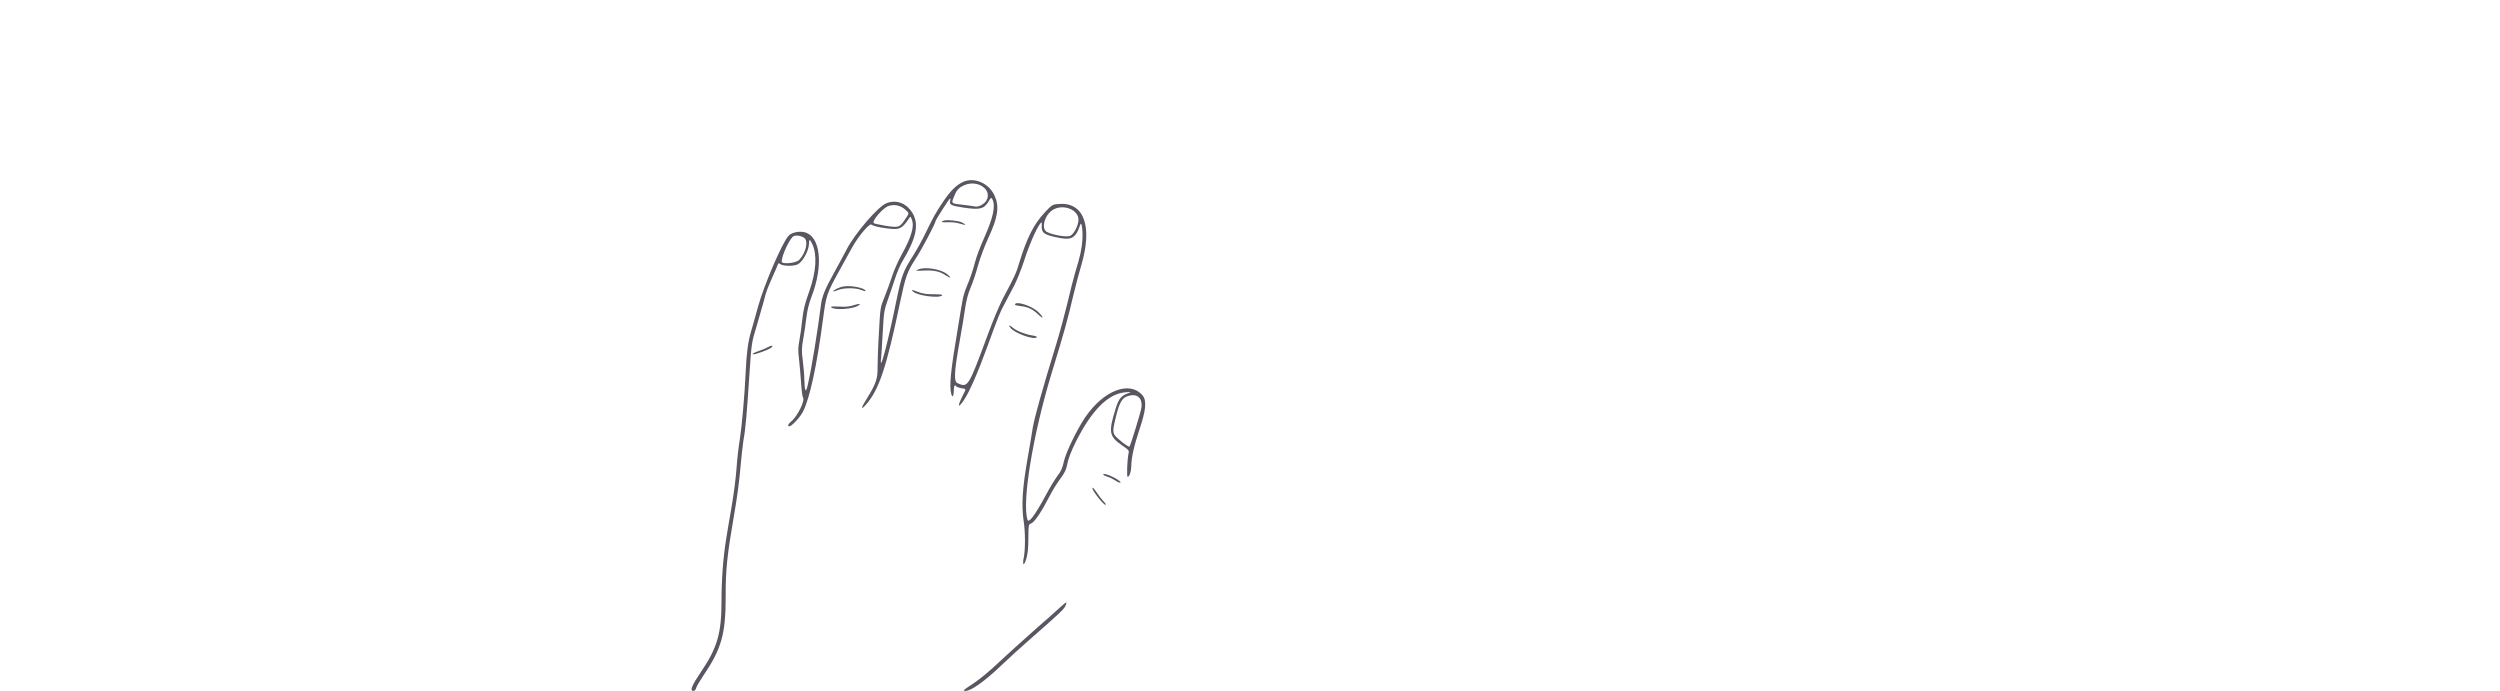
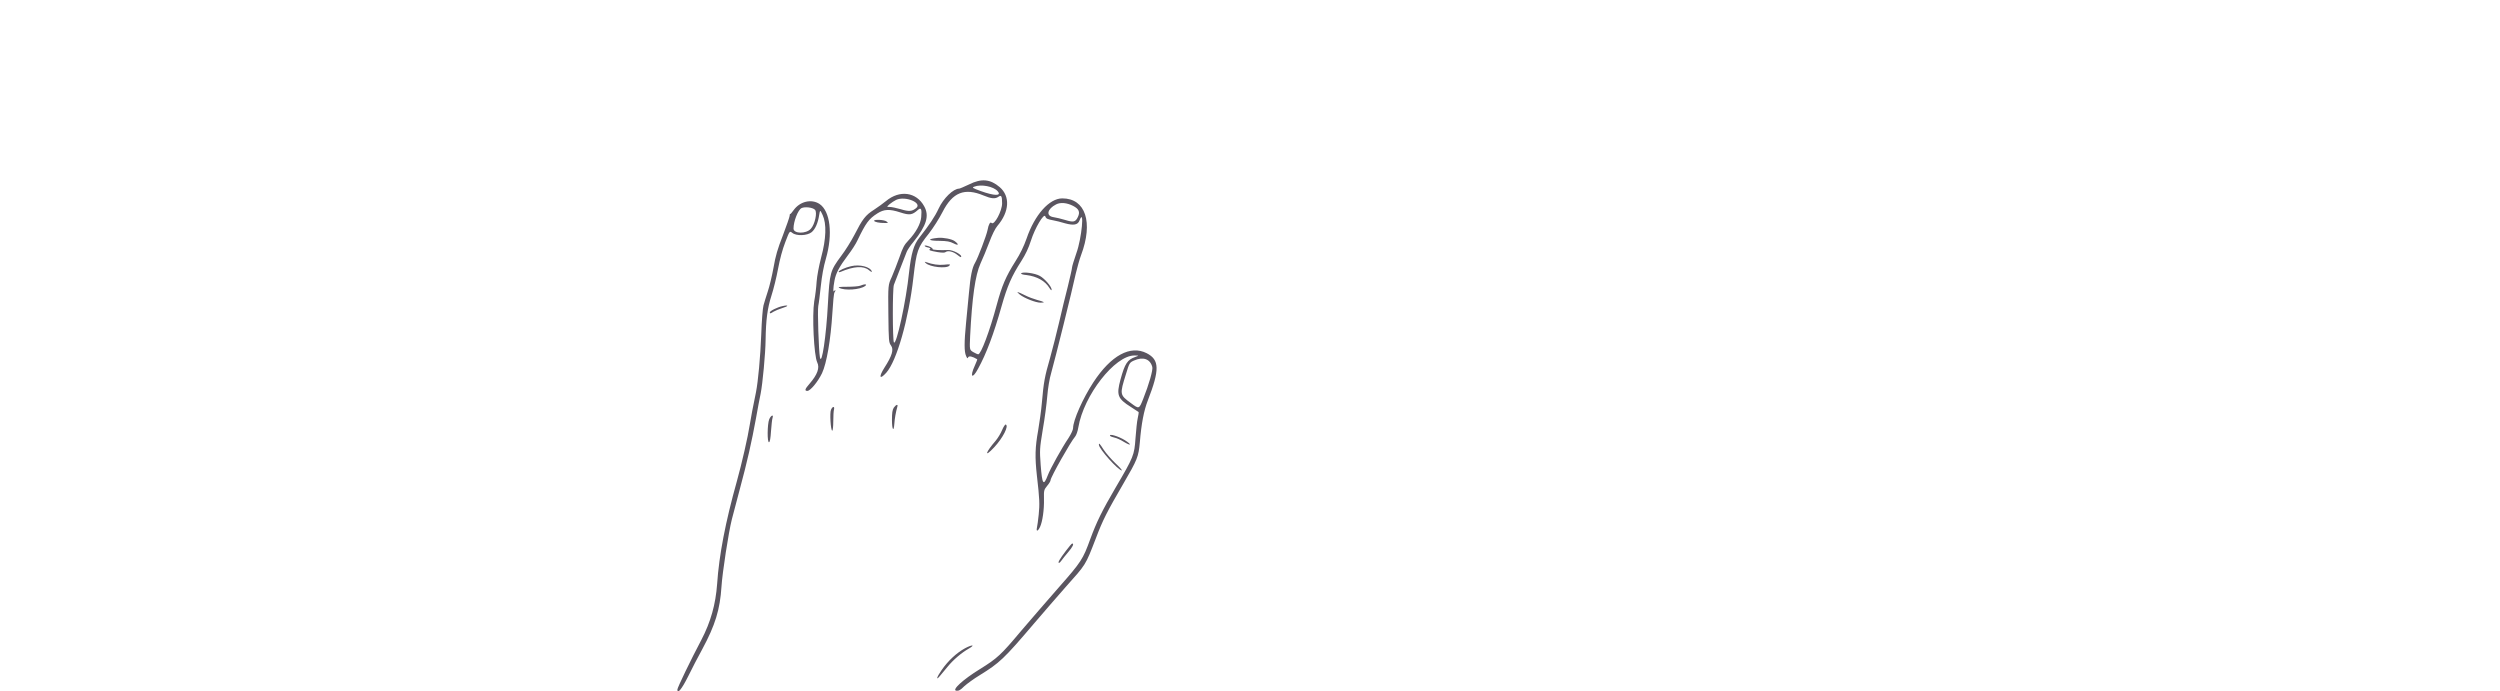
<svg xmlns="http://www.w3.org/2000/svg" viewBox="-400 -20 1666 460" data-side="left">
  <path class="hand-creases" d="" fill="#5a5560" fill-opacity="0.6" fill-rule="evenodd" />
-   <path class="hand-lines" d="M 241.6 101.3 C 237.0 103.5, 233.1 107.5, 228.1 115.0 C 223.1 122.6, 222.3 124.0, 216.7 135.5 C 214.6 139.9, 210.9 146.6, 208.4 150.5 C 201.8 160.9, 200.9 163.3, 197.3 180.6 C 191.4 209.8, 185.8 230.3, 187.2 218.3 C 187.4 216.1, 187.9 208.2, 188.3 200.7 C 189.0 187.9, 189.2 186.7, 191.6 179.9 C 193.0 176.0, 195.2 169.5, 196.5 165.5 C 197.8 161.5, 200.0 156.3, 201.5 153.9 C 210.3 139.3, 212.4 130.2, 208.6 122.9 C 204.8 115.7, 197.7 112.7, 190.8 115.4 C 185.2 117.5, 169.6 135.6, 164.0 146.6 C 162.3 149.9, 158.5 156.9, 155.7 162.0 C 149.8 172.6, 147.8 177.5, 147.1 183.1 C 144.6 202.4, 140.8 225.8, 138.3 236.5 C 137.0 242.3, 136.2 241.1, 136.0 232.6 C 136.0 230.0, 135.5 224.5, 135.0 220.4 C 134.1 213.7, 134.2 212.1, 135.3 205.7 C 136.0 201.8, 137.0 195.3, 137.4 191.4 C 138.0 186.6, 139.1 182.2, 140.7 178.0 C 149.0 156.7, 146.8 137.1, 135.9 134.7 C 132.3 133.9, 127.4 135.0, 125.5 137.1 C 121.3 141.6, 109.3 169.6, 105.2 184.2 C 103.6 190.1, 101.5 197.6, 100.5 200.9 C 98.5 207.8, 97.5 214.9, 96.9 228.3 C 96.2 243.7, 94.4 263.8, 93.0 272.9 C 92.2 277.6, 91.2 286.3, 90.8 292.3 C 90.4 298.3, 88.9 309.8, 87.5 317.9 C 86.1 326.0, 84.5 335.3, 84.0 338.7 C 81.9 351.3, 80.8 366.3, 80.8 381.1 C 80.8 402.1, 77.9 411.8, 67.3 427.5 C 60.9 437.0, 59.5 440.4, 62.1 440.4 C 63.0 440.4, 63.6 439.7, 63.9 438.5 C 64.2 437.4, 66.3 433.8, 68.6 430.4 C 80.8 412.5, 83.6 402.5, 83.6 377.7 C 83.5 359.9, 84.6 349.8, 89.0 324.3 C 90.9 313.6, 92.7 300.6, 93.3 293.0 C 93.9 285.8, 94.9 277.1, 95.4 273.6 C 96.9 265.5, 97.7 255.7, 99.4 229.7 C 100.8 208.5, 100.8 208.5, 104.4 196.7 C 106.3 190.2, 108.4 182.8, 109.1 180.3 C 110.5 174.7, 110.9 173.4, 114.8 164.5 C 116.5 160.8, 118.1 157.1, 118.3 156.4 C 118.7 155.3, 119.0 155.2, 119.8 155.9 C 121.7 157.4, 128.9 157.6, 131.7 156.1 C 134.9 154.5, 138.9 147.2, 139.1 142.7 C 139.2 139.1, 139.6 139.1, 141.3 142.6 C 144.6 149.7, 144.0 160.8, 139.4 173.8 C 136.1 183.1, 135.4 186.1, 134.5 194.1 C 134.1 198.1, 133.3 203.9, 132.7 206.9 C 131.8 211.4, 131.8 213.7, 132.4 218.7 C 132.8 222.1, 133.4 229.2, 133.8 234.4 C 134.1 239.7, 134.7 244.4, 135.1 244.9 C 136.7 246.9, 131.3 257.7, 127.0 261.1 C 125.2 262.6, 124.6 264.1, 126.0 264.1 C 127.6 264.1, 133.4 257.9, 135.2 254.1 C 139.7 245.3, 144.4 223.4, 148.5 192.4 C 150.5 176.9, 151.0 175.4, 159.2 160.6 C 162.5 154.7, 166.3 147.7, 167.7 145.2 C 171.9 137.5, 179.6 128.4, 180.8 129.7 C 182.0 130.9, 190.7 132.5, 196.1 132.6 C 200.1 132.6, 202.0 131.2, 205.6 125.8 C 206.8 124.0, 206.8 124.0, 207.6 126.2 C 209.5 130.8, 207.4 137.9, 200.8 149.8 C 198.6 153.8, 195.8 160.0, 194.6 163.8 C 193.4 167.5, 191.1 173.8, 189.5 177.8 C 186.6 184.9, 186.6 184.9, 185.7 202.1 C 185.1 211.6, 184.8 221.9, 184.8 225.1 C 185.0 232.0, 183.6 236.1, 177.9 245.2 C 173.6 252.0, 173.3 254.0, 177.3 249.4 C 185.8 239.6, 190.8 224.7, 199.7 182.0 C 203.6 163.6, 204.4 161.4, 210.5 151.9 C 214.3 146.1, 223.4 128.8, 223.4 127.5 C 223.4 126.7, 232.2 112.9, 233.0 112.4 C 233.4 112.1, 233.5 112.7, 233.2 113.8 C 232.5 116.4, 233.8 117.1, 241.8 118.3 C 253.0 120.0, 255.8 119.3, 258.8 114.2 C 260.4 111.5, 260.6 111.4, 261.3 112.8 C 263.6 117.1, 261.9 125.0, 255.6 139.1 C 253.3 144.2, 250.8 150.8, 250.0 153.9 C 248.0 161.2, 246.6 165.3, 244.2 171.0 C 243.1 173.5, 241.8 177.7, 241.4 180.3 C 240.9 182.8, 239.6 190.9, 238.4 198.2 C 233.5 227.0, 232.5 237.3, 233.9 242.4 C 234.6 245.3, 235.6 244.2, 235.6 240.5 C 235.6 237.2, 236.3 235.9, 237.3 237.5 C 237.6 237.9, 239.0 238.4, 240.6 238.7 C 243.9 239.2, 243.9 239.0, 242.1 242.5 C 237.9 250.8, 238.0 253.0, 242.3 246.7 C 245.9 241.5, 251.7 228.2, 258.1 210.6 C 265.7 189.8, 266.2 188.5, 269.5 182.4 C 271.0 179.5, 273.9 174.1, 275.7 170.6 C 277.6 167.0, 280.6 159.5, 282.5 153.7 C 285.5 144.0, 290.6 132.3, 293.2 129.0 C 294.3 127.7, 294.3 127.7, 294.2 130.6 C 294.1 135.0, 295.5 136.2, 302.9 137.9 C 314.0 140.5, 316.6 139.3, 319.9 129.7 C 320.8 127.1, 321.7 133.7, 321.3 139.9 C 320.9 146.0, 319.9 150.5, 316.5 161.6 C 315.4 165.4, 313.0 174.6, 311.3 182.1 C 309.5 189.5, 306.3 201.5, 304.1 208.6 C 294.6 239.5, 289.3 258.5, 288.2 265.2 C 287.6 269.1, 286.2 277.7, 285.0 284.2 C 281.2 305.9, 280.6 316.4, 282.2 327.6 C 283.3 334.3, 283.3 346.0, 282.3 351.2 C 281.1 357.0, 282.4 357.7, 284.0 352.1 C 284.9 348.9, 285.3 345.1, 285.3 338.6 C 285.4 329.5, 285.4 329.5, 287.2 328.8 C 289.4 328.0, 294.1 321.0, 299.3 310.9 C 301.3 306.9, 304.7 301.5, 306.7 298.9 C 309.6 294.9, 310.5 293.2, 311.3 289.0 C 311.9 285.7, 313.9 280.6, 316.6 275.1 C 327.3 253.5, 338.6 242.1, 350.2 241.4 C 354.2 241.1, 354.2 241.1, 351.4 242.2 C 347.1 243.8, 345.5 245.8, 343.5 252.2 C 338.5 268.2, 339.0 270.8, 348.3 277.2 C 352.1 279.7, 352.5 280.3, 352.1 281.9 C 351.2 285.9, 350.7 297.8, 351.5 297.8 C 352.6 297.8, 353.8 294.3, 353.9 290.8 C 353.9 285.1, 355.7 277.2, 359.2 266.6 C 363.7 253.4, 364.3 246.9, 361.4 243.5 C 352.9 233.4, 335.4 240.1, 323.1 258.2 C 317.6 266.4, 310.4 281.3, 309.0 287.4 C 308.0 292.0, 307.1 294.0, 304.7 297.1 C 303.1 299.3, 299.6 304.9, 297.1 309.7 C 289.6 323.6, 285.5 329.0, 284.7 326.3 C 281.0 314.3, 288.3 270.1, 300.5 229.7 C 309.3 200.9, 311.2 194.1, 315.4 176.3 C 316.8 170.4, 319.1 161.7, 320.5 157.0 C 328.2 131.3, 322.6 115.0, 306.3 115.9 C 301.3 116.2, 301.3 116.2, 296.1 121.7 C 289.0 129.3, 284.3 138.5, 279.3 154.9 C 277.2 162.1, 276.2 164.1, 268.4 178.8 C 266.2 183.0, 261.6 193.8, 258.3 202.9 C 245.2 238.3, 245.1 238.5, 238.0 235.3 C 235.5 234.1, 235.9 227.7, 239.5 207.5 C 240.9 199.8, 242.5 190.1, 243.1 185.8 C 243.9 180.5, 244.9 176.3, 246.7 172.0 C 248.1 168.7, 250.4 162.0, 251.7 157.1 C 253.0 152.3, 256.1 144.1, 258.5 138.8 C 265.1 124.7, 266.1 117.7, 262.8 110.4 C 259.0 102.0, 249.2 97.8, 241.6 101.3 M 242.4 103.5 C 238.7 105.2, 237.3 106.9, 235.6 111.4 C 233.9 115.7, 233.8 115.6, 241.8 116.5 C 245.3 116.9, 248.8 117.4, 249.7 117.6 C 251.9 118.2, 255.8 116.1, 257.3 113.7 C 261.6 106.4, 251.3 99.4, 242.4 103.5 M 192.3 117.2 C 188.6 118.3, 180.8 127.2, 182.3 128.7 C 182.6 129.0, 186.2 129.8, 190.3 130.5 C 198.9 131.8, 199.6 131.6, 203.2 126.1 C 206.0 122.0, 206.0 122.2, 203.5 119.9 C 200.3 116.9, 196.4 116.0, 192.3 117.2 M 301.7 119.8 C 296.1 123.1, 293.6 132.5, 297.7 134.6 C 301.5 136.6, 310.8 138.2, 313.1 137.2 C 315.6 136.2, 318.7 130.2, 318.7 126.4 C 318.7 119.7, 308.5 115.7, 301.7 119.8 M 229.0 127.0 C 226.3 127.8, 227.9 128.4, 231.8 128.1 C 234.3 128.0, 237.4 128.3, 239.5 129.0 C 243.7 130.3, 244.5 130.0, 241.2 128.3 C 238.9 127.1, 231.4 126.3, 229.0 127.0 M 129.0 137.3 C 126.6 138.2, 121.0 150.0, 120.9 154.3 C 120.9 156.3, 130.5 155.4, 132.6 153.2 C 137.1 148.5, 138.9 140.4, 135.8 138.4 C 133.5 137.0, 130.9 136.6, 129.0 137.3 M 212.1 159.5 C 209.6 160.5, 210.1 160.6, 216.1 160.3 C 222.5 160.0, 226.4 160.9, 230.2 163.5 C 233.6 165.7, 234.3 165.3, 231.3 162.8 C 227.3 159.4, 216.8 157.6, 212.1 159.5 M 162.1 170.9 C 159.4 171.3, 155.3 173.3, 155.3 174.2 C 155.3 174.4, 156.7 174.0, 158.4 173.3 C 162.2 171.7, 170.4 171.7, 174.1 173.3 C 175.6 173.9, 176.8 174.2, 176.8 173.9 C 176.8 172.0, 167.3 170.0, 162.1 170.9 M 208.4 174.2 C 210.6 176.9, 225.7 179.0, 227.8 176.9 C 228.4 176.3, 226.9 176.1, 222.2 176.1 C 217.5 176.1, 214.9 175.7, 211.9 174.6 C 207.2 172.8, 207.2 172.8, 208.4 174.2 M 168.2 183.6 C 166.0 184.3, 163.2 184.6, 159.0 184.3 C 154.6 184.1, 153.3 184.2, 153.9 184.8 C 156.0 186.9, 168.9 186.0, 172.2 183.5 C 174.0 182.2, 172.6 182.2, 168.2 183.6 M 276.4 183.0 C 276.4 183.4, 278.2 183.8, 280.3 184.0 C 284.9 184.5, 288.1 186.0, 291.7 189.4 C 295.5 193.1, 295.8 191.7, 292.0 188.0 C 287.9 183.8, 276.4 180.2, 276.4 183.0 M 273.4 198.5 C 276.0 202.0, 289.0 206.7, 290.9 204.8 C 291.3 204.4, 290.3 203.9, 288.2 203.6 C 283.5 202.9, 277.6 200.6, 275.1 198.5 C 272.4 196.3, 271.7 196.3, 273.4 198.5 M 111.6 211.4 C 110.6 212.0, 108.2 213.0, 106.2 213.7 C 102.6 214.9, 100.5 216.1, 102.1 216.1 C 103.9 216.1, 112.1 213.1, 113.8 211.8 C 115.9 210.1, 114.3 209.9, 111.6 211.4 M 350.5 244.4 C 347.6 245.6, 345.8 249.1, 343.9 256.7 C 341.6 265.9, 341.5 267.5, 342.7 269.8 C 343.7 271.7, 352.1 278.3, 352.7 277.6 C 353.4 276.9, 360.2 254.6, 360.6 251.9 C 361.7 244.8, 357.2 241.5, 350.5 244.4 M 335.2 296.2 C 335.2 296.6, 336.4 297.2, 338.0 297.7 C 339.5 298.1, 341.9 299.3, 343.4 300.3 C 346.2 302.2, 348.1 302.1, 345.6 300.2 C 342.1 297.6, 335.2 294.9, 335.2 296.2 M 328.0 305.5 C 328.0 307.1, 335.3 316.4, 336.6 316.4 C 337.3 316.4, 336.9 315.7, 335.4 314.1 C 334.2 312.8, 332.2 310.3, 331.0 308.4 C 328.7 305.1, 328.0 304.4, 328.0 305.5 M 306.5 384.7 C 304.4 386.7, 296.4 393.8, 288.8 400.4 C 281.2 407.1, 270.8 416.6, 265.5 421.5 C 259.7 427.0, 253.1 432.5, 248.6 435.5 C 241.6 440.1, 241.3 440.4, 243.5 440.4 C 247.2 440.4, 256.2 434.0, 267.3 423.4 C 272.5 418.4, 280.7 411.0, 285.4 406.9 C 305.5 389.3, 308.8 386.2, 309.9 384.0 C 311.5 380.5, 310.9 380.7, 306.5 384.7" data-source="gemini" fill="#5a5560" fill-rule="evenodd" stroke="#5a5560" stroke-width="0" stroke-linejoin="round" />
+   <path class="hand-lines" d="M 245.8 102.9 C 242.6 104.4, 239.6 105.7, 239.2 105.7 C 235.3 105.7, 228.7 112.1, 225.5 119.0 C 223.0 124.4, 219.3 129.9, 212.7 138.3 C 208.9 143.0, 207.2 149.0, 205.8 161.5 C 203.9 180.4, 197.3 210.6, 195.7 208.2 C 194.8 206.6, 194.7 172.5, 195.7 169.8 C 196.1 168.6, 198.1 163.6, 200.0 158.7 C 201.9 153.8, 203.8 148.9, 204.2 147.9 C 204.6 146.8, 206.6 143.7, 208.8 141.1 C 217.5 130.2, 219.4 123.8, 215.9 117.5 C 210.7 107.9, 199.5 106.4, 190.4 114.0 C 188.6 115.5, 185.0 118.1, 182.4 119.8 C 176.7 123.4, 174.7 126.1, 169.4 136.5 C 167.2 140.7, 163.3 147.0, 160.6 150.5 C 153.2 160.5, 152.9 161.6, 151.7 182.8 C 150.6 203.9, 147.6 224.0, 146.4 218.2 C 145.6 214.0, 144.7 186.9, 145.3 183.9 C 145.7 182.1, 146.4 176.1, 147.0 170.6 C 147.7 164.0, 148.8 157.7, 150.4 152.3 C 155.1 136.0, 153.3 120.7, 146.1 115.9 C 140.7 112.4, 133.1 114.2, 128.9 120.0 C 127.8 121.6, 126.7 122.8, 126.6 122.6 C 126.4 122.5, 126.2 123.0, 126.2 123.9 C 126.1 124.8, 124.1 130.6, 121.7 136.9 C 118.2 145.8, 116.8 150.6, 115.5 158.2 C 114.5 163.7, 112.8 170.9, 111.6 174.4 C 110.5 177.8, 109.2 181.9, 108.8 183.5 C 108.3 185.1, 107.6 193.8, 107.3 202.8 C 106.7 218.2, 105.2 234.1, 103.8 241.3 C 101.5 252.6, 100.7 256.6, 99.7 262.7 C 98.4 271.2, 94.3 289.0, 91.1 300.5 C 83.4 328.0, 79.2 349.9, 77.9 369.1 C 76.9 382.8, 73.6 394.5, 67.4 406.4 C 60.3 419.8, 51.4 438.3, 51.4 439.5 C 51.4 442.8, 54.3 439.3, 58.6 430.7 C 61.1 425.6, 65.3 417.5, 67.9 412.8 C 76.7 396.5, 79.8 386.2, 80.8 370.9 C 81.4 361.5, 85.5 334.8, 87.7 326.1 C 88.3 323.8, 90.7 314.7, 93.0 306.0 C 98.0 287.5, 100.9 274.5, 103.8 258.7 C 104.9 252.4, 106.3 245.0, 106.9 242.3 C 108.2 235.8, 110.1 215.6, 110.2 206.4 C 110.4 193.2, 111.4 185.4, 114.1 177.0 C 115.5 172.7, 117.5 164.6, 118.5 159.1 C 119.7 152.7, 121.4 146.3, 123.3 141.4 C 126.2 133.8, 126.2 133.8, 128.0 135.2 C 130.7 137.4, 138.0 137.1, 140.9 134.7 C 143.3 132.7, 145.1 128.6, 145.9 123.3 C 146.5 119.7, 146.5 119.7, 148.2 123.3 C 150.9 129.1, 150.6 139.1, 147.2 151.6 C 145.7 157.5, 144.5 163.8, 144.2 167.7 C 144.0 171.3, 143.3 177.1, 142.6 180.8 C 141.1 190.2, 142.4 216.9, 144.6 221.5 C 146.4 225.1, 144.7 229.7, 139.5 235.7 C 136.4 239.2, 136.0 240.5, 138.0 240.5 C 140.0 240.5, 145.0 234.5, 147.8 228.7 C 150.9 222.1, 153.6 206.4, 154.7 188.5 C 155.1 181.4, 155.7 175.3, 156.1 174.9 C 156.4 174.6, 156.7 173.9, 156.7 173.5 C 156.7 173.1, 156.4 173.2, 156.0 173.8 C 155.1 175.3, 155.1 172.4, 156.1 167.0 C 157.0 162.1, 159.2 157.9, 165.2 149.9 C 167.6 146.8, 170.4 142.4, 171.4 140.2 C 177.0 128.6, 178.9 125.9, 184.7 122.2 C 189.1 119.4, 192.7 119.2, 199.8 121.5 C 206.2 123.6, 207.9 123.3, 211.7 119.9 C 213.8 118.0, 214.4 119.2, 213.9 124.7 C 213.5 129.2, 210.4 134.9, 205.4 140.2 C 202.6 143.1, 201.6 145.0, 199.4 151.4 C 197.9 155.6, 195.6 161.5, 194.3 164.5 C 191.8 169.9, 191.8 169.9, 192.0 189.0 C 192.2 207.6, 192.3 208.2, 193.8 210.3 C 195.7 212.9, 194.5 217.1, 189.4 225.0 C 185.4 231.3, 186.1 233.4, 190.6 228.4 C 197.6 220.6, 205.5 192.9, 208.7 164.9 C 210.8 147.0, 211.4 145.1, 219.1 135.5 C 221.9 131.9, 225.9 125.6, 228.1 121.3 C 234.8 108.1, 242.8 105.0, 255.5 110.3 C 260.5 112.4, 263.2 112.7, 265.4 111.1 C 267.3 109.8, 267.8 110.7, 267.8 115.5 C 267.8 120.6, 262.6 130.3, 260.8 128.6 C 259.9 127.6, 258.8 129.4, 258.1 133.3 C 257.4 136.9, 251.7 151.9, 249.8 155.1 C 247.8 158.4, 246.7 164.1, 245.7 175.3 C 245.2 180.2, 244.4 189.0, 243.8 195.0 C 242.5 208.2, 242.5 214.4, 243.8 217.2 C 244.5 218.9, 244.8 219.1, 245.2 218.1 C 245.7 217.0, 248.0 217.5, 251.2 219.4 C 251.4 219.5, 250.6 221.4, 249.6 223.7 C 246.1 231.3, 247.9 233.0, 251.8 225.7 C 257.3 215.7, 262.2 202.7, 267.5 183.9 C 271.2 170.8, 274.2 163.9, 280.6 154.0 C 283.5 149.4, 285.4 145.4, 287.0 140.4 C 289.7 131.9, 295.7 121.8, 296.6 124.2 C 297.1 125.7, 297.9 126.1, 302.2 126.9 C 303.6 127.1, 307.0 128.0, 309.7 128.8 C 315.5 130.4, 318.3 129.9, 319.4 126.9 C 322.8 117.9, 320.9 138.9, 317.3 148.7 C 315.7 153.3, 314.4 157.6, 314.4 158.3 C 314.4 159.1, 313.1 164.7, 311.6 170.9 C 310.0 177.0, 307.4 187.8, 305.8 194.8 C 304.2 201.8, 301.4 212.6, 299.7 218.8 C 296.2 230.9, 295.5 234.6, 294.3 248.4 C 293.9 253.3, 292.7 261.7, 291.8 267.0 C 289.8 278.1, 289.6 284.5, 291.0 297.1 C 292.8 312.7, 292.9 315.9, 292.2 322.9 C 291.8 326.6, 291.3 330.6, 291.0 331.7 C 290.4 334.5, 291.7 334.1, 293.1 331.1 C 294.7 327.7, 295.9 319.6, 295.7 312.4 C 295.6 306.8, 295.7 306.4, 297.8 303.8 C 299.1 302.3, 300.1 300.6, 300.1 300.0 C 300.1 298.1, 313.5 274.3, 316.5 270.9 C 317.2 270.1, 318.2 267.4, 318.6 264.8 C 322.2 243.4, 343.0 216.8, 356.0 216.9 C 359.2 216.9, 359.2 216.9, 356.5 217.9 C 351.3 219.7, 349.6 222.3, 346.7 232.9 C 343.9 243.3, 344.7 245.6, 353.6 251.2 C 356.3 253.0, 358.6 254.5, 358.8 254.6 C 358.9 254.7, 358.7 256.5, 358.2 258.6 C 357.7 260.6, 357.1 266.7, 356.7 272.0 C 355.9 283.4, 355.5 284.4, 343.4 305.0 C 334.5 320.2, 330.8 327.7, 326.5 339.4 C 321.7 352.6, 320.6 354.4, 305.7 371.3 C 298.1 380.0, 286.7 393.1, 280.5 400.4 C 267.0 416.5, 264.6 418.7, 253.0 425.9 C 241.8 432.8, 234.0 439.9, 237.3 440.3 C 238.9 440.5, 240.0 439.9, 242.6 437.3 C 244.5 435.6, 249.0 432.3, 252.8 430.0 C 266.1 421.8, 269.0 419.1, 289.0 395.6 C 295.7 387.8, 305.0 377.0, 309.8 371.6 C 324.0 355.7, 323.2 357.0, 330.3 338.7 C 334.9 326.5, 337.8 320.9, 348.5 302.5 C 358.0 286.2, 358.7 284.5, 359.6 274.7 C 360.6 262.3, 362.3 253.6, 364.9 246.9 C 372.9 226.3, 372.7 219.8, 364.2 215.4 C 353.3 209.8, 340.4 216.8, 328.6 234.8 C 321.6 245.5, 315.1 260.1, 315.1 265.3 C 315.1 266.4, 313.8 269.2, 312.0 272.0 C 307.7 278.3, 299.9 292.4, 298.3 296.6 C 295.4 304.2, 294.5 303.0, 293.5 289.8 C 292.8 279.9, 292.8 279.1, 294.9 266.3 C 296.2 259.0, 297.5 249.0, 297.9 244.0 C 298.3 238.9, 299.4 232.2, 300.5 228.6 C 303.4 218.2, 314.4 174.0, 316.9 162.3 C 317.9 158.2, 319.4 152.7, 320.4 150.1 C 328.7 128.1, 323.4 112.2, 307.9 112.2 C 299.3 112.2, 289.5 123.1, 284.1 139.0 C 282.3 144.1, 279.9 149.1, 276.7 154.1 C 270.2 164.4, 267.7 170.4, 264.3 182.9 C 259.5 200.8, 253.7 216.1, 251.9 216.1 C 251.4 216.1, 249.9 215.4, 248.5 214.6 C 246.1 213.1, 246.1 213.1, 246.5 204.0 C 247.8 178.2, 249.9 163.4, 253.4 155.6 C 254.9 152.4, 257.5 146.1, 259.2 141.6 C 261.1 136.5, 263.2 132.2, 264.7 130.5 C 272.7 121.1, 273.3 110.8, 266.2 104.7 C 259.9 99.3, 254.0 98.8, 245.8 102.9 M 249.2 104.4 C 247.6 105.0, 248.0 105.3, 253.5 107.3 C 262.7 110.6, 267.6 110.7, 264.9 107.5 C 262.2 104.2, 253.7 102.6, 249.2 104.4 M 197.2 113.2 C 196.0 113.8, 194.1 115.0, 192.9 116.0 C 190.8 117.9, 190.8 117.9, 192.9 117.9 C 194.1 117.9, 197.4 118.6, 200.2 119.4 C 205.7 121.1, 207.8 120.9, 210.5 118.7 C 214.9 115.2, 203.3 110.4, 197.2 113.2 M 303.8 116.2 C 297.9 119.2, 296.8 123.9, 302.0 124.7 C 303.8 125.0, 307.4 125.8, 309.9 126.6 C 315.4 128.3, 316.7 128.0, 318.3 124.6 C 319.9 121.3, 319.0 119.2, 315.1 117.2 C 311.0 115.1, 306.7 114.7, 303.8 116.2 M 134.1 118.7 C 131.8 119.9, 128.8 127.5, 128.8 132.3 C 128.8 135.8, 137.1 136.0, 140.3 132.5 C 143.0 129.7, 144.8 121.5, 143.1 119.8 C 141.6 118.2, 136.3 117.6, 134.1 118.7 M 182.5 127.1 C 182.5 127.9, 186.1 128.7, 189.6 128.6 C 192.1 128.6, 192.1 128.6, 190.8 127.6 C 189.3 126.4, 182.5 126.1, 182.5 127.1 M 225.2 138.5 C 217.6 139.2, 218.2 140.5, 226.1 140.5 C 231.1 140.6, 233.0 140.9, 235.5 142.2 C 238.8 143.9, 239.3 143.0, 236.2 140.7 C 234.4 139.3, 228.7 138.2, 225.2 138.5 M 216.2 143.8 C 216.2 144.2, 217.2 144.7, 218.4 144.9 C 219.8 145.2, 220.3 145.6, 219.8 145.9 C 218.5 146.7, 219.7 147.1, 224.8 148.0 C 228.1 148.5, 229.6 148.5, 230.3 147.9 C 231.7 146.8, 235.4 147.7, 237.9 149.8 C 239.1 150.8, 240.2 151.5, 240.4 151.3 C 241.7 150.0, 235.0 146.4, 231.7 146.6 C 226.6 146.9, 221.2 146.5, 221.5 146.0 C 221.7 145.6, 220.6 144.8, 219.1 144.2 C 217.5 143.6, 216.2 143.4, 216.2 143.8 M 216.9 155.3 C 219.6 158.0, 230.9 159.2, 232.7 157.0 C 233.5 156.0, 233.1 156.0, 229.2 156.4 C 225.4 156.8, 221.5 156.2, 217.2 154.7 C 216.0 154.3, 216.0 154.4, 216.9 155.3 M 167.1 157.4 C 163.2 158.3, 158.9 160.3, 158.9 161.1 C 158.9 161.5, 159.4 161.5, 160.1 161.2 C 169.0 157.4, 175.4 157.0, 179.0 160.0 C 180.3 161.1, 181.2 161.5, 181.0 160.9 C 179.9 157.8, 173.0 156.0, 167.1 157.4 M 280.5 162.2 C 280.2 162.6, 281.7 163.1, 284.1 163.3 C 291.1 164.2, 296.5 167.2, 299.4 172.0 C 300.3 173.4, 300.8 173.8, 300.8 173.0 C 300.8 171.0, 296.2 165.7, 293.0 163.9 C 289.7 162.0, 281.3 160.9, 280.5 162.2 M 173.2 170.4 C 172.2 170.8, 168.4 171.1, 164.6 171.1 C 159.6 171.1, 158.2 171.3, 159.2 171.8 C 162.8 173.8, 173.2 173.1, 176.5 170.6 C 178.3 169.3, 176.2 169.1, 173.2 170.4 M 279.6 176.3 C 282.6 178.7, 290.2 181.7, 293.4 181.7 C 296.8 181.7, 296.2 181.2, 291.2 179.9 C 289.0 179.3, 285.2 177.9, 282.9 176.7 C 277.7 174.1, 276.8 174.0, 279.6 176.3 M 121.4 184.0 C 118.1 184.7, 113.0 187.2, 113.0 188.2 C 113.0 189.1, 113.5 189.0, 115.5 187.7 C 116.5 187.1, 119.1 186.0, 121.3 185.3 C 125.7 184.0, 125.8 183.0, 121.4 184.0 M 355.6 220.3 C 352.8 221.6, 352.6 221.8, 350.4 229.1 C 346.1 242.9, 346.1 243.1, 353.6 248.6 C 359.1 252.7, 359.1 252.7, 361.8 245.9 C 365.7 236.1, 368.4 226.6, 367.9 224.6 C 366.5 219.2, 361.8 217.5, 355.6 220.3 M 195.6 251.7 C 194.7 253.2, 194.4 255.1, 194.4 259.8 C 194.4 266.4, 195.6 268.3, 196.0 262.3 C 196.2 259.1, 197.0 254.4, 198.0 251.0 C 198.6 249.1, 197.1 249.6, 195.6 251.7 M 153.8 253.0 C 152.8 255.0, 153.6 267.0, 154.6 267.0 C 155.0 267.0, 155.3 264.2, 155.3 260.7 C 155.3 257.3, 155.5 253.7, 155.8 252.8 C 156.3 250.6, 154.8 250.7, 153.8 253.0 M 112.6 259.4 C 111.3 262.7, 111.2 275.1, 112.5 274.7 C 113.1 274.5, 113.5 272.0, 113.8 267.3 C 114.1 263.4, 114.5 259.5, 114.8 258.6 C 115.7 255.9, 113.8 256.7, 112.6 259.4 M 267.8 266.6 C 266.9 268.8, 265.0 271.9, 263.6 273.6 C 256.5 281.8, 255.7 285.4, 262.5 278.1 C 268.3 271.9, 272.5 263.7, 270.2 262.9 C 269.8 262.8, 268.7 264.4, 267.8 266.6 M 339.8 270.5 C 340.0 270.8, 341.3 271.3, 342.6 271.6 C 343.9 271.8, 346.8 273.1, 349.0 274.5 C 353.9 277.4, 354.5 276.5, 349.7 273.4 C 345.4 270.7, 338.7 268.7, 339.8 270.5 M 332.3 276.4 C 332.3 279.1, 345.2 293.5, 347.6 293.5 C 348.0 293.5, 346.1 291.3, 343.3 288.7 C 340.5 286.0, 337.0 282.0, 335.5 279.7 C 332.8 275.5, 332.3 275.0, 332.3 276.4 M 310.3 347.1 C 306.2 352.5, 304.7 355.1, 305.7 355.1 C 306.1 355.1, 306.8 354.4, 307.4 353.5 C 308.0 352.6, 310.0 350.1, 311.8 348.0 C 314.9 344.4, 315.9 342.2, 314.5 342.2 C 314.2 342.2, 312.3 344.4, 310.3 347.1 M 243.1 412.0 C 237.6 415.0, 231.9 420.2, 227.6 426.4 C 224.2 431.2, 223.4 434.1, 226.5 430.3 C 227.3 429.3, 229.6 426.6, 231.4 424.4 C 235.2 419.7, 240.9 414.9, 245.5 412.3 C 250.2 409.6, 248.0 409.4, 243.1 412.0" data-source="gemini" fill="#5a5560" fill-rule="evenodd" stroke="#5a5560" stroke-width="0" stroke-linejoin="round" />
</svg>
